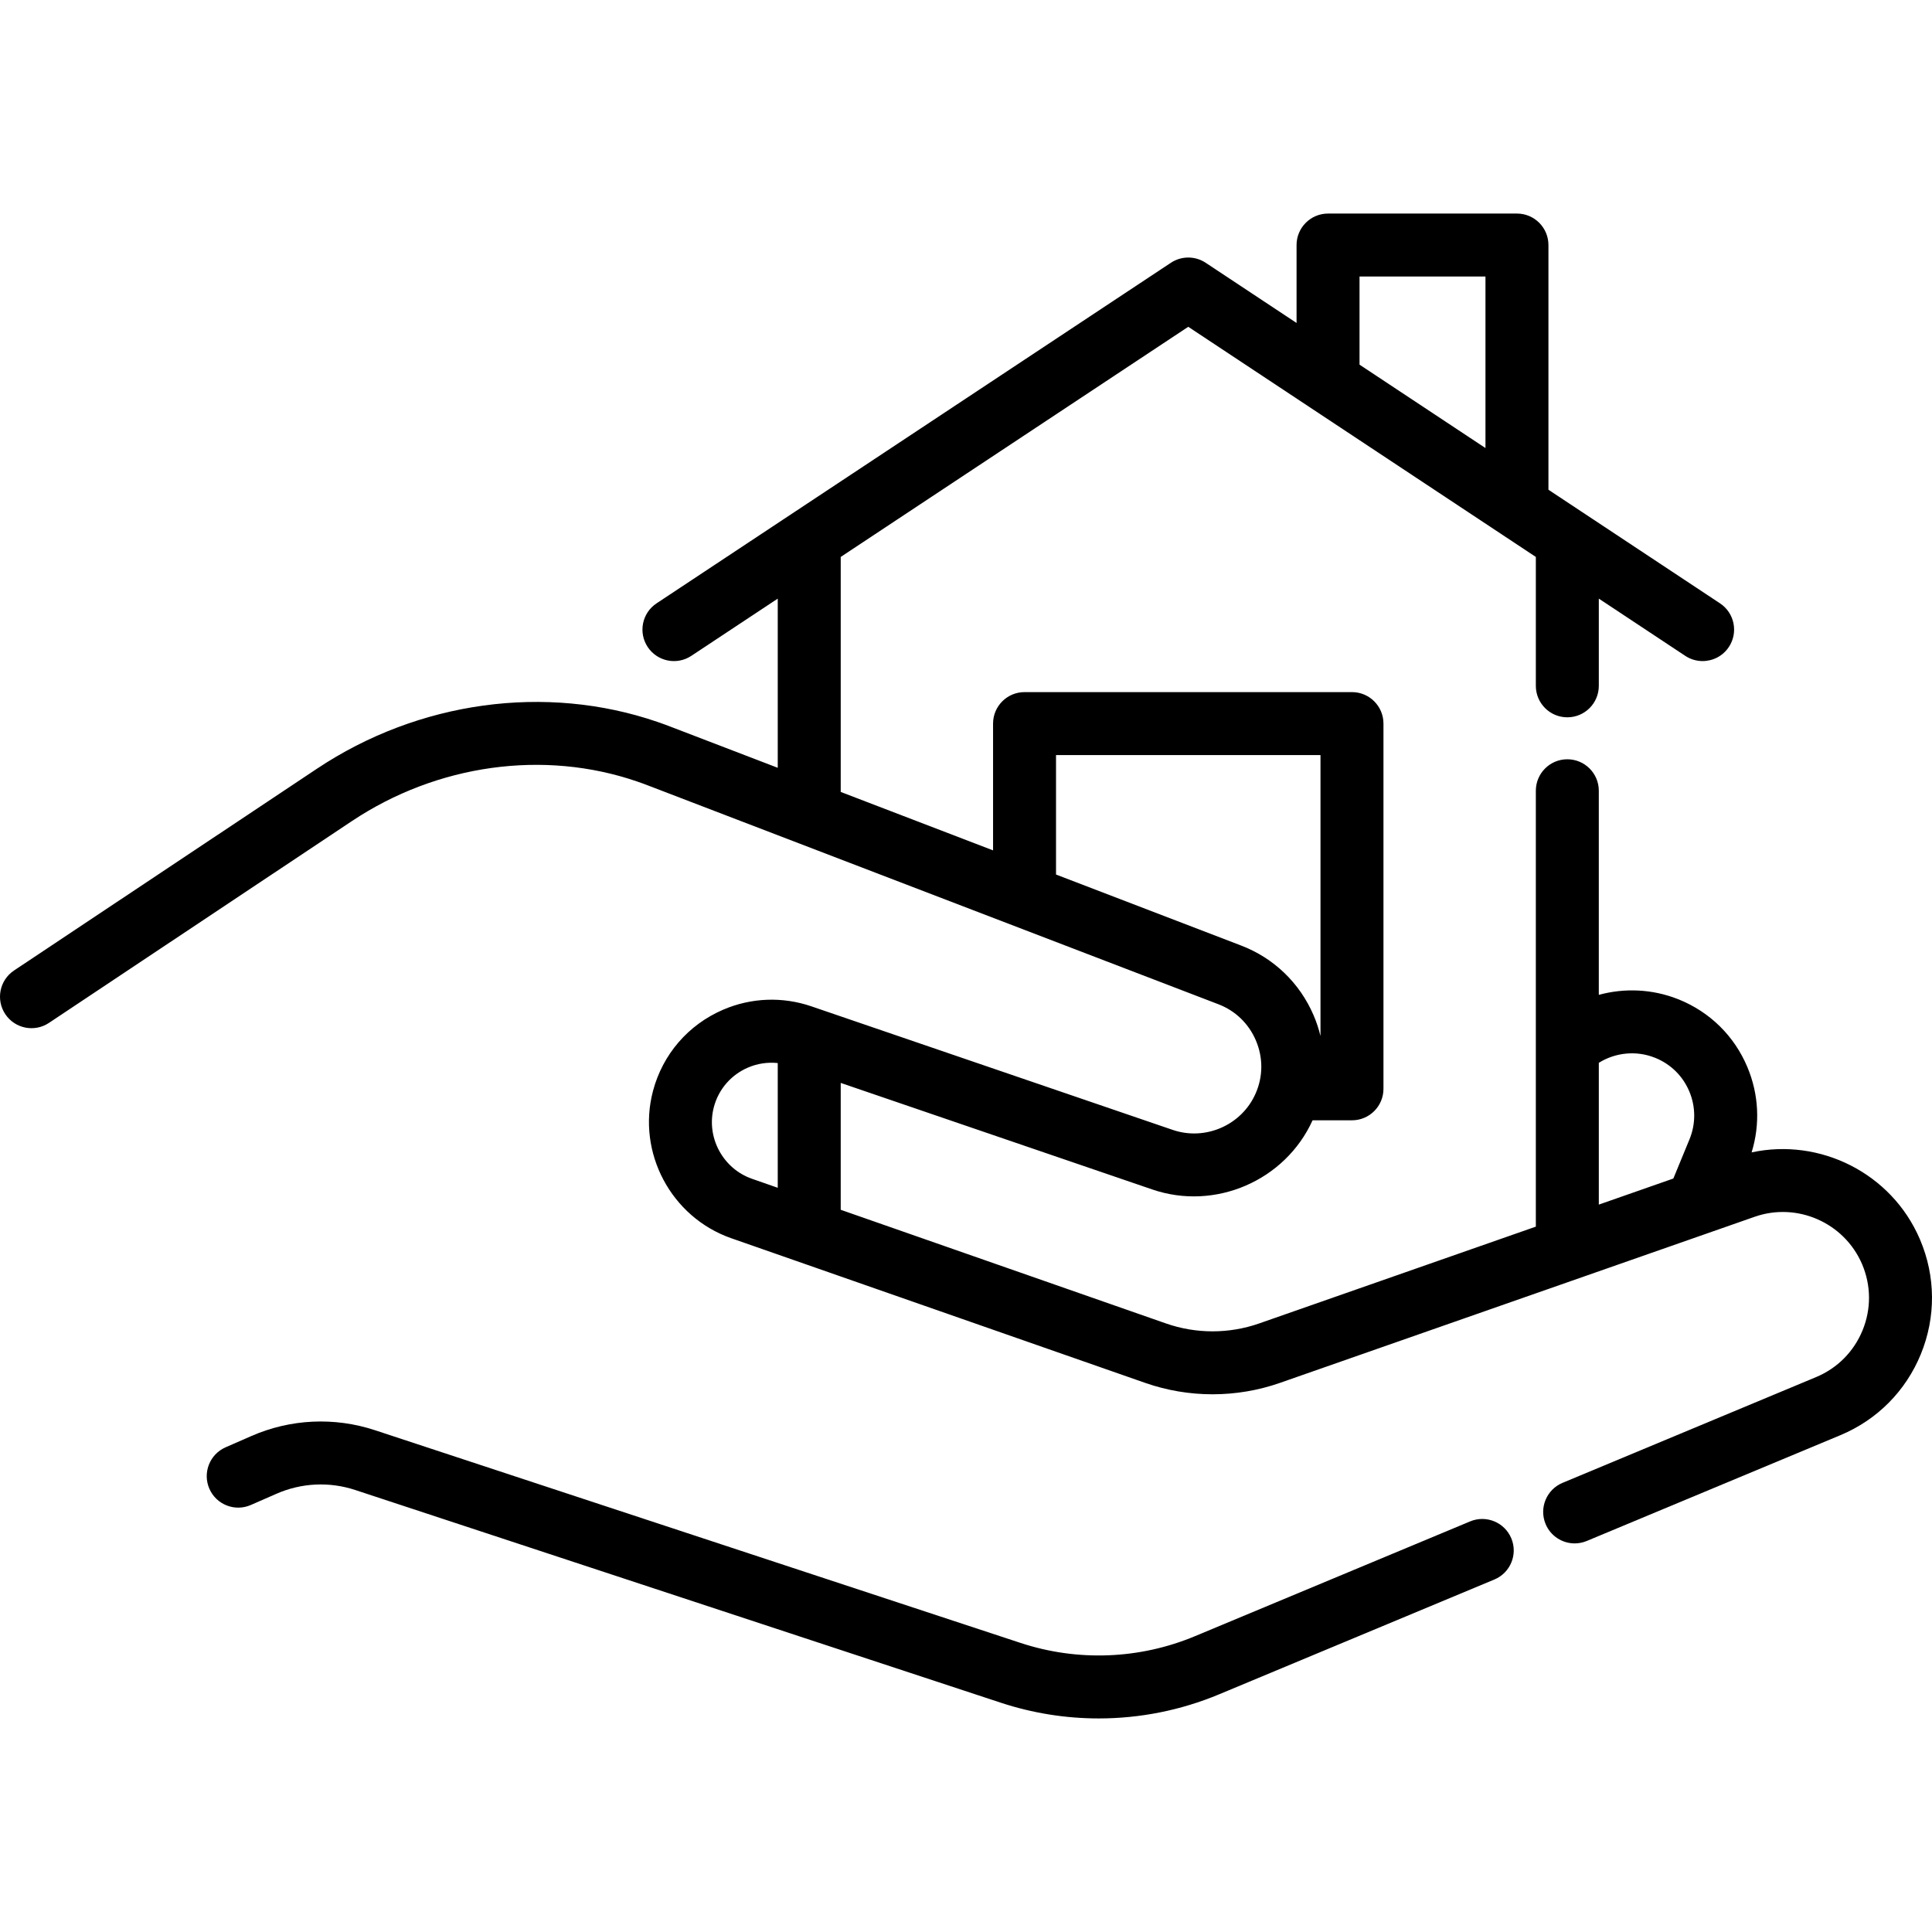
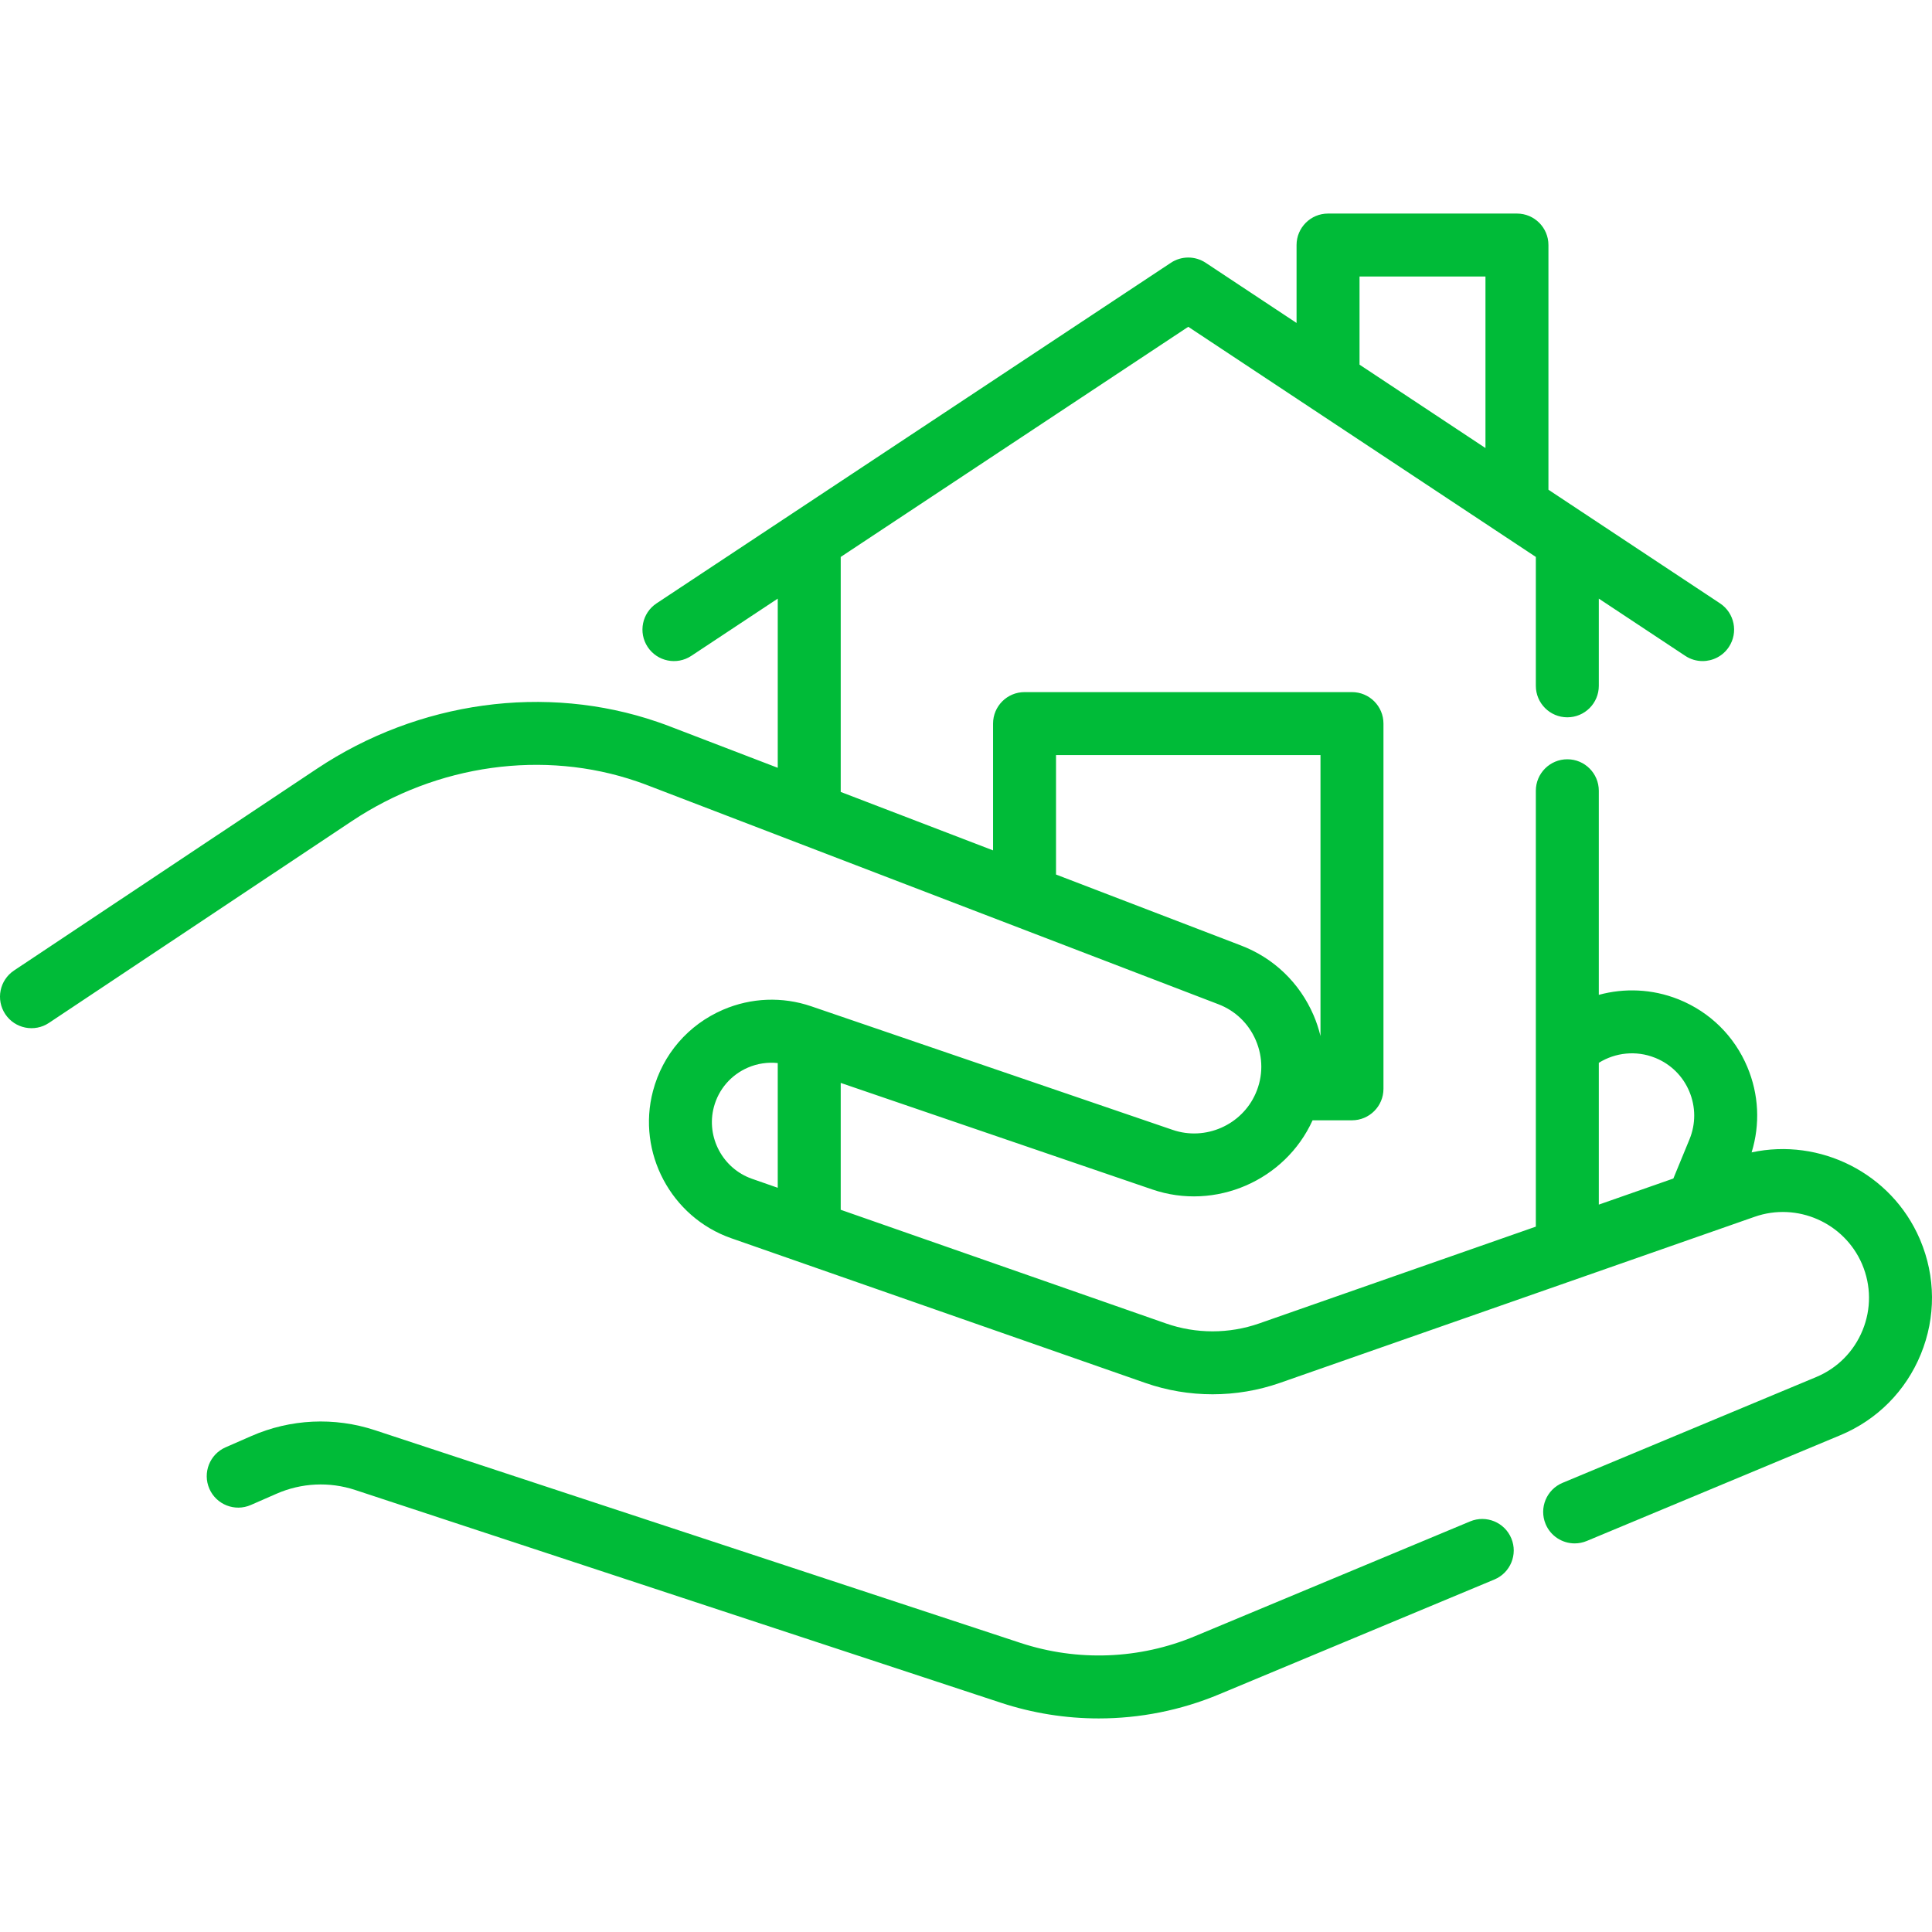
- <svg xmlns="http://www.w3.org/2000/svg" version="1.1" id="Layer_1" x="0px" y="0px" viewBox="0 0 512 512" style="enable-background:new 0 0 512 512;" xml:space="preserve">
+ <svg xmlns="http://www.w3.org/2000/svg" version="1.1" id="Layer_1" x="0px" y="0px" viewBox="0 0 512 512" style="enable-background:new 0 0 512 512;" xml:space="preserve" width="512px" height="512px">
  <g>
    <g>
-       <path d="M400.513,407.675c-1.773-4.253-6.66-6.262-10.911-4.489l-72.932,30.422c-14.685,6.134-31.1,6.767-46.226,1.78    L99.38,379.024c-10.772-3.556-22.425-3.001-32.806,1.556l-6.788,2.971c-4.221,1.849-6.145,6.768-4.298,10.989    c1.848,4.221,6.769,6.144,10.989,4.296l6.796-2.975c6.609-2.901,14.023-3.254,20.879-0.992l171.067,56.366    c8.442,2.782,17.205,4.168,25.954,4.168c10.877,0,21.734-2.14,31.923-6.397l72.928-30.421    C400.277,416.813,402.287,411.928,400.513,407.675z" />
+       <path d="M400.513,407.675c-1.773-4.253-6.66-6.262-10.911-4.489l-72.932,30.422c-14.685,6.134-31.1,6.767-46.226,1.78    L99.38,379.024c-10.772-3.556-22.425-3.001-32.806,1.556l-6.788,2.971c-4.221,1.849-6.145,6.768-4.298,10.989    c1.848,4.221,6.769,6.144,10.989,4.296l6.796-2.975c6.609-2.901,14.023-3.254,20.879-0.992l171.067,56.366    c8.442,2.782,17.205,4.168,25.954,4.168c10.877,0,21.734-2.14,31.923-6.397l72.928-30.421    C400.277,416.813,402.287,411.928,400.513,407.675z" fill="#00bb38" />
    </g>
  </g>
  <g>
    <g>
-       <path d="M508.861,328.574l-0.116-0.27c-7.508-17.411-26.418-26.822-44.549-22.909c2.297-7.44,1.921-15.37-1.135-22.635    c-3.446-8.192-9.88-14.541-18.137-17.885c-0.089-0.036-0.185-0.072-0.287-0.11c-6.784-2.678-14.138-2.974-20.936-1.119V209.56    c0-4.608-3.736-8.344-8.344-8.344c-4.608,0-8.344,3.736-8.344,8.344v115.511l-73.351,25.666    c-7.953,2.776-16.702,2.776-24.636,0.001l-86.228-30.133v-33.621l82.572,28.236c16.668,5.715,35.221-2.337,42.477-18.33h10.441    c4.608,0,8.344-3.736,8.344-8.344V191.76c0-4.608-3.736-8.344-8.344-8.344h-86.773c-4.608,0-8.344,3.736-8.344,8.344v33.598    l-40.372-15.486v-62.278l92.102-60.989l92.113,60.991v34.154c0,4.608,3.736,8.344,8.344,8.344c4.608,0,8.344-3.736,8.344-8.344    v-23.111l22.904,15.165c1.417,0.939,3.016,1.388,4.599,1.388c2.704,0,5.359-1.314,6.964-3.738    c2.544-3.843,1.492-9.019-2.351-11.563l-45.466-30.106V64.939c0-4.608-3.736-8.344-8.344-8.344h-50.062    c-4.608,0-8.344,3.736-8.344,8.344v20.65l-24.091-15.952c-2.792-1.849-6.42-1.849-9.212,0l-136.305,90.257    c-3.843,2.544-4.894,7.721-2.351,11.563c2.545,3.844,7.723,4.895,11.563,2.351l22.905-15.166v44.833l-28.14-10.794    c-1.081-0.429-2.269-0.863-3.728-1.363c-29.6-10.17-63.345-5.529-90.264,12.41L3.718,257.193    c-3.835,2.554-4.873,7.735-2.317,11.57c2.554,3.834,7.734,4.873,11.57,2.317l80.262-53.468    c22.62-15.074,50.876-19.006,75.6-10.512c1.208,0.414,2.156,0.759,3.072,1.121l150.97,57.911c4.483,1.711,8.004,5.092,9.913,9.52    c1.97,4.567,1.964,9.573-0.023,14.106c-3.663,8.397-13.32,12.647-21.989,9.674l-95.77-32.749    c-7.651-2.619-15.957-2.296-23.391,0.908c-9.235,3.983-16.002,11.831-18.567,21.532c-4.313,16.294,4.784,33.43,20.717,39.012    l109.758,38.356c11.482,4.014,24.14,4.014,35.646-0.001l125.839-44.032c11.223-3.931,23.709,1.535,28.443,12.512l0.048,0.112    c2.372,5.611,2.411,11.809,0.106,17.451c-2.308,5.65-6.683,10.058-12.319,12.409l-67.196,28.029    c-4.253,1.774-6.262,6.659-4.489,10.912c1.336,3.203,4.438,5.134,7.704,5.134c1.07,0,2.159-0.208,3.208-0.645l67.196-28.029    c9.763-4.074,17.342-11.709,21.342-21.5C513.046,349.063,512.98,338.316,508.861,328.574z M360.289,73.282h33.374v45.455    l-33.374-22.099V73.282z M328.836,250.548l-48.979-18.788v-31.656h70.086v74.461c-0.454-1.878-1.059-3.727-1.832-5.52    C344.402,260.444,337.551,253.872,328.836,250.548z M206.11,314.775l-6.837-2.388c-7.76-2.72-12.194-11.061-10.095-18.993    c1.248-4.718,4.543-8.537,9.043-10.477c2.509-1.082,5.221-1.473,7.889-1.196V314.775z M447.737,301.926l-4.281,10.396    l-19.754,6.912V281.66h-0.001c4.393-2.746,9.922-3.315,14.822-1.367c0.078,0.031,0.161,0.063,0.25,0.096    c4.047,1.668,7.208,4.805,8.908,8.844C449.399,293.317,449.418,297.83,447.737,301.926z" />
+       <path d="M508.861,328.574l-0.116-0.27c-7.508-17.411-26.418-26.822-44.549-22.909c2.297-7.44,1.921-15.37-1.135-22.635    c-3.446-8.192-9.88-14.541-18.137-17.885c-0.089-0.036-0.185-0.072-0.287-0.11c-6.784-2.678-14.138-2.974-20.936-1.119V209.56    c0-4.608-3.736-8.344-8.344-8.344c-4.608,0-8.344,3.736-8.344,8.344v115.511l-73.351,25.666    c-7.953,2.776-16.702,2.776-24.636,0.001l-86.228-30.133v-33.621l82.572,28.236c16.668,5.715,35.221-2.337,42.477-18.33h10.441    c4.608,0,8.344-3.736,8.344-8.344V191.76c0-4.608-3.736-8.344-8.344-8.344h-86.773c-4.608,0-8.344,3.736-8.344,8.344v33.598    l-40.372-15.486v-62.278l92.102-60.989l92.113,60.991v34.154c0,4.608,3.736,8.344,8.344,8.344c4.608,0,8.344-3.736,8.344-8.344    v-23.111l22.904,15.165c1.417,0.939,3.016,1.388,4.599,1.388c2.704,0,5.359-1.314,6.964-3.738    c2.544-3.843,1.492-9.019-2.351-11.563l-45.466-30.106V64.939c0-4.608-3.736-8.344-8.344-8.344h-50.062    c-4.608,0-8.344,3.736-8.344,8.344v20.65l-24.091-15.952c-2.792-1.849-6.42-1.849-9.212,0l-136.305,90.257    c-3.843,2.544-4.894,7.721-2.351,11.563c2.545,3.844,7.723,4.895,11.563,2.351l22.905-15.166v44.833l-28.14-10.794    c-1.081-0.429-2.269-0.863-3.728-1.363c-29.6-10.17-63.345-5.529-90.264,12.41L3.718,257.193    c-3.835,2.554-4.873,7.735-2.317,11.57c2.554,3.834,7.734,4.873,11.57,2.317l80.262-53.468    c22.62-15.074,50.876-19.006,75.6-10.512c1.208,0.414,2.156,0.759,3.072,1.121l150.97,57.911c4.483,1.711,8.004,5.092,9.913,9.52    c1.97,4.567,1.964,9.573-0.023,14.106c-3.663,8.397-13.32,12.647-21.989,9.674l-95.77-32.749    c-7.651-2.619-15.957-2.296-23.391,0.908c-9.235,3.983-16.002,11.831-18.567,21.532c-4.313,16.294,4.784,33.43,20.717,39.012    l109.758,38.356c11.482,4.014,24.14,4.014,35.646-0.001l125.839-44.032c11.223-3.931,23.709,1.535,28.443,12.512l0.048,0.112    c2.372,5.611,2.411,11.809,0.106,17.451c-2.308,5.65-6.683,10.058-12.319,12.409l-67.196,28.029    c-4.253,1.774-6.262,6.659-4.489,10.912c1.336,3.203,4.438,5.134,7.704,5.134c1.07,0,2.159-0.208,3.208-0.645l67.196-28.029    c9.763-4.074,17.342-11.709,21.342-21.5C513.046,349.063,512.98,338.316,508.861,328.574z M360.289,73.282h33.374v45.455    l-33.374-22.099V73.282z M328.836,250.548l-48.979-18.788v-31.656h70.086v74.461c-0.454-1.878-1.059-3.727-1.832-5.52    C344.402,260.444,337.551,253.872,328.836,250.548z M206.11,314.775l-6.837-2.388c-7.76-2.72-12.194-11.061-10.095-18.993    c1.248-4.718,4.543-8.537,9.043-10.477c2.509-1.082,5.221-1.473,7.889-1.196V314.775z M447.737,301.926l-4.281,10.396    l-19.754,6.912V281.66h-0.001c4.393-2.746,9.922-3.315,14.822-1.367c0.078,0.031,0.161,0.063,0.25,0.096    c4.047,1.668,7.208,4.805,8.908,8.844C449.399,293.317,449.418,297.83,447.737,301.926z" fill="#00bb38" />
    </g>
  </g>
  <g>
</g>
  <g>
</g>
  <g>
</g>
  <g>
</g>
  <g>
</g>
  <g>
</g>
  <g>
</g>
  <g>
</g>
  <g>
</g>
  <g>
</g>
  <g>
</g>
  <g>
</g>
  <g>
</g>
  <g>
</g>
  <g>
</g>
</svg>
